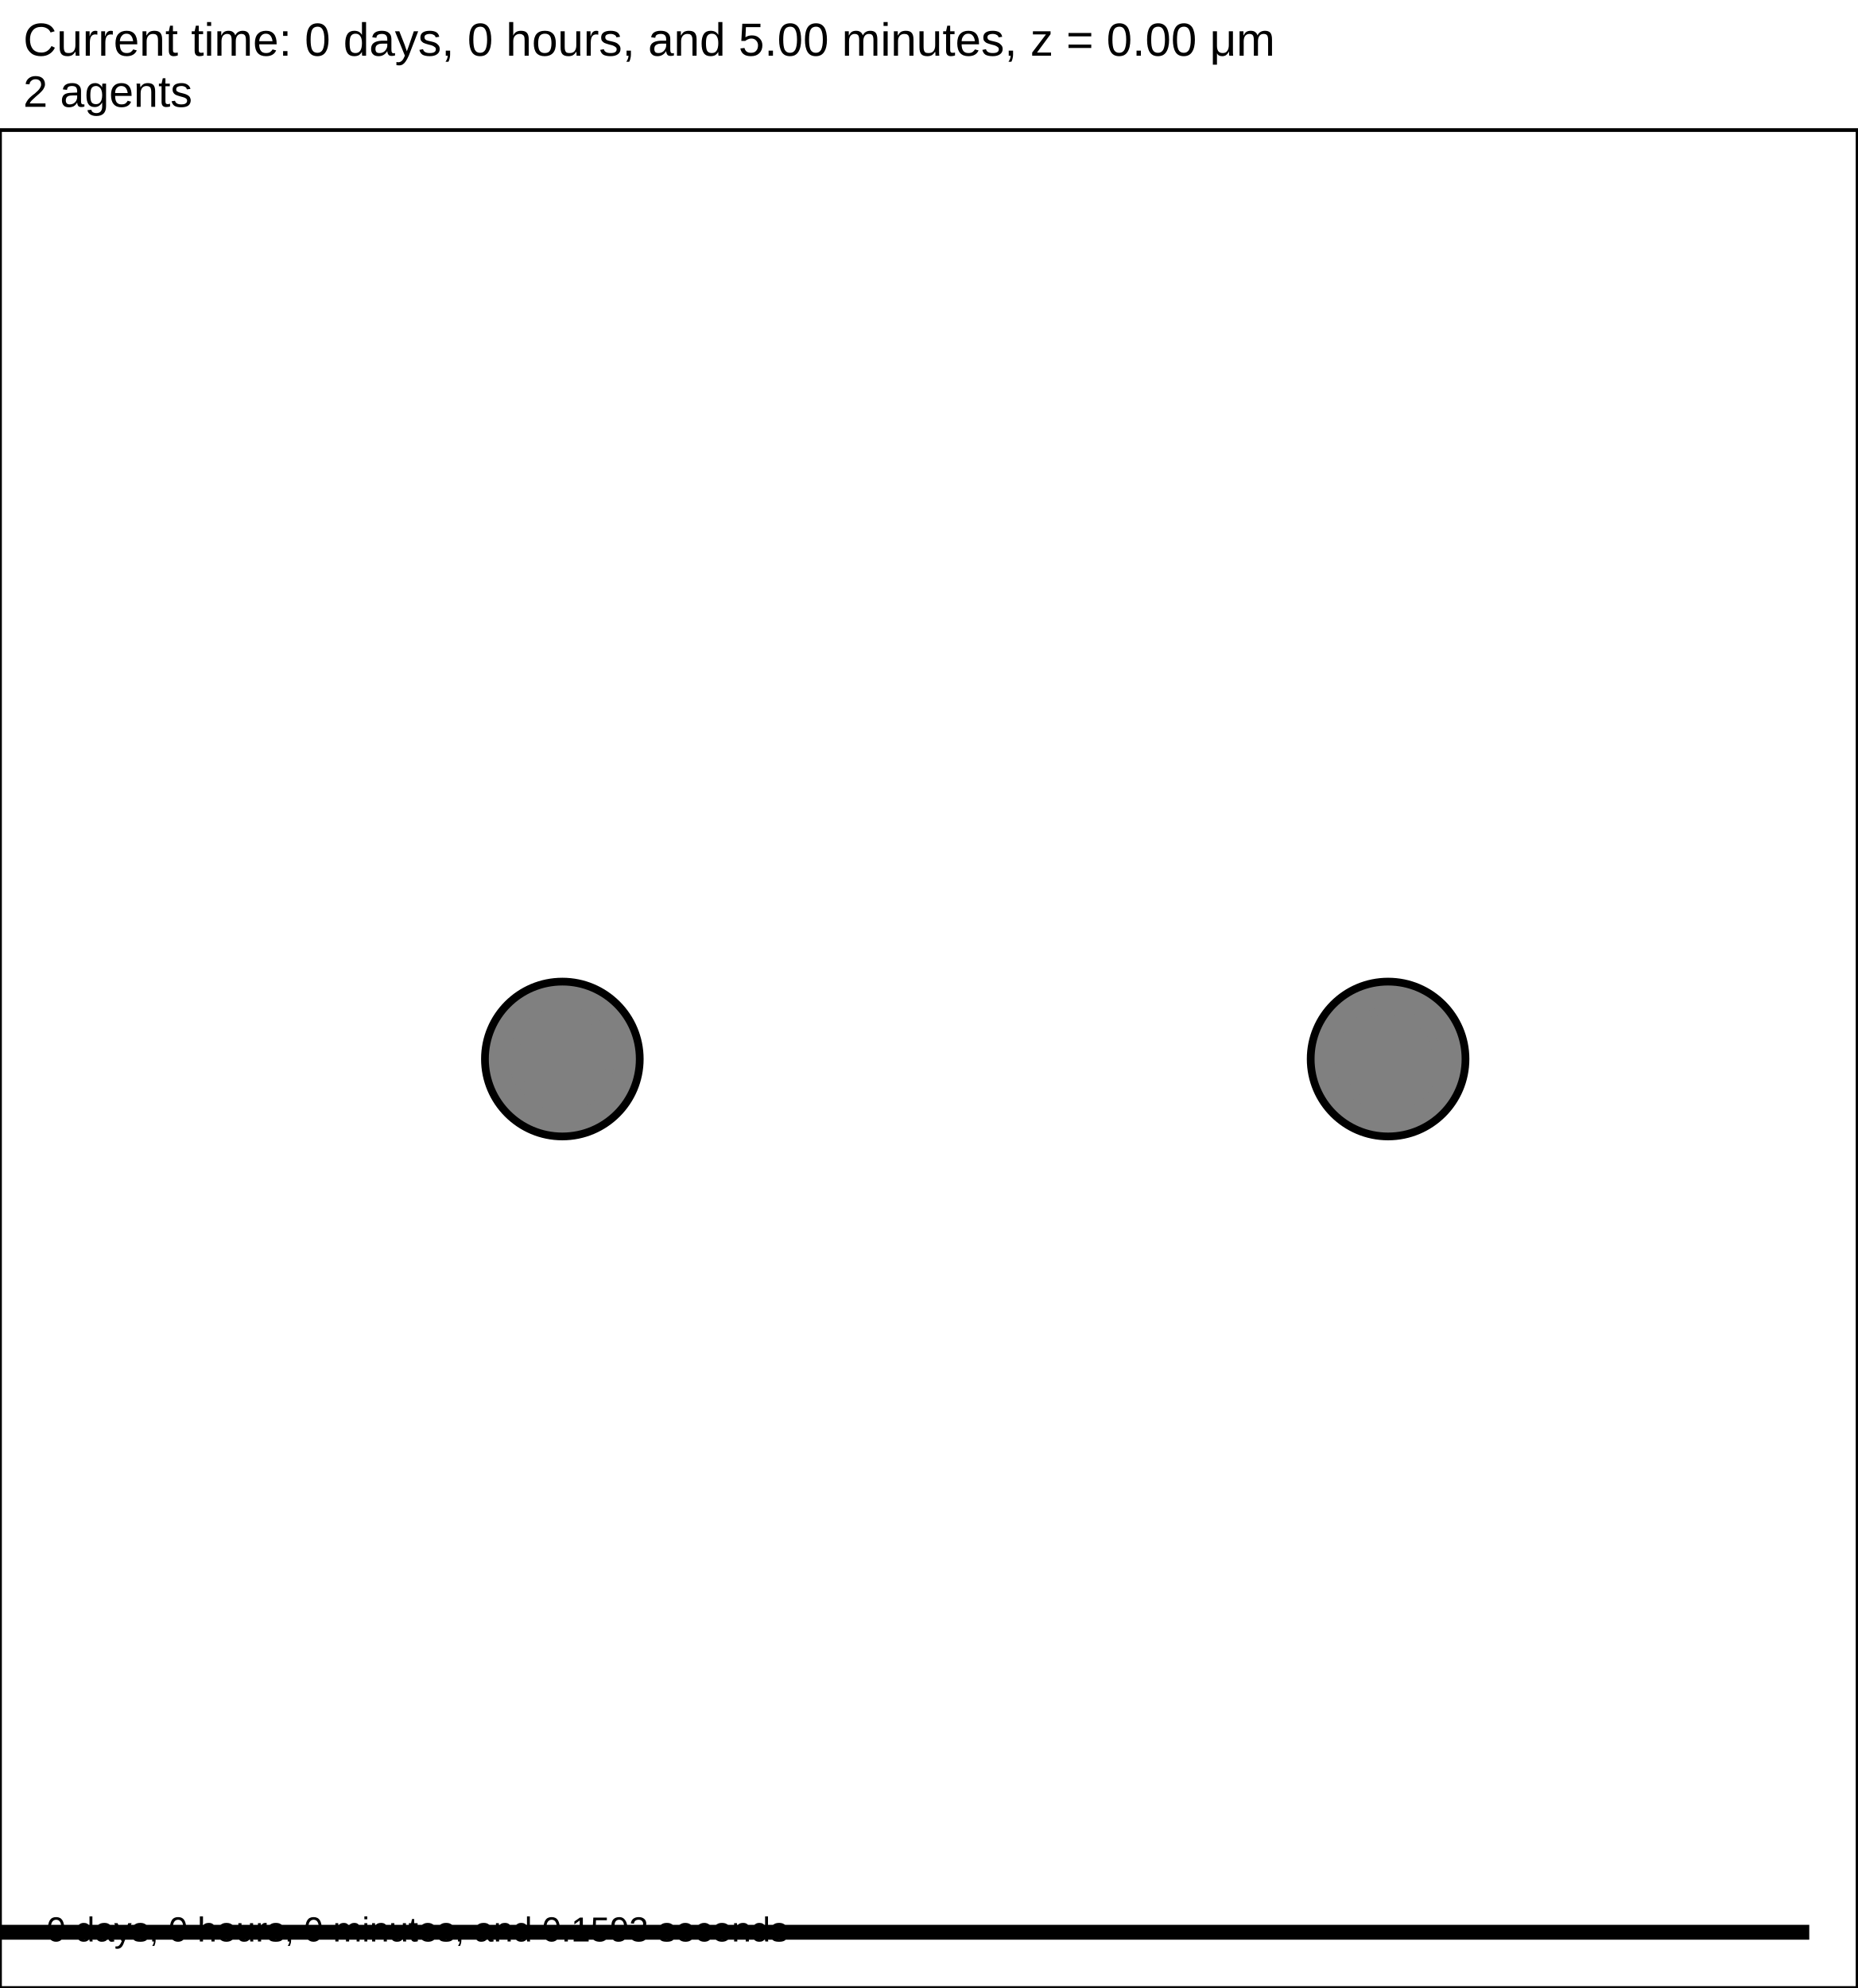
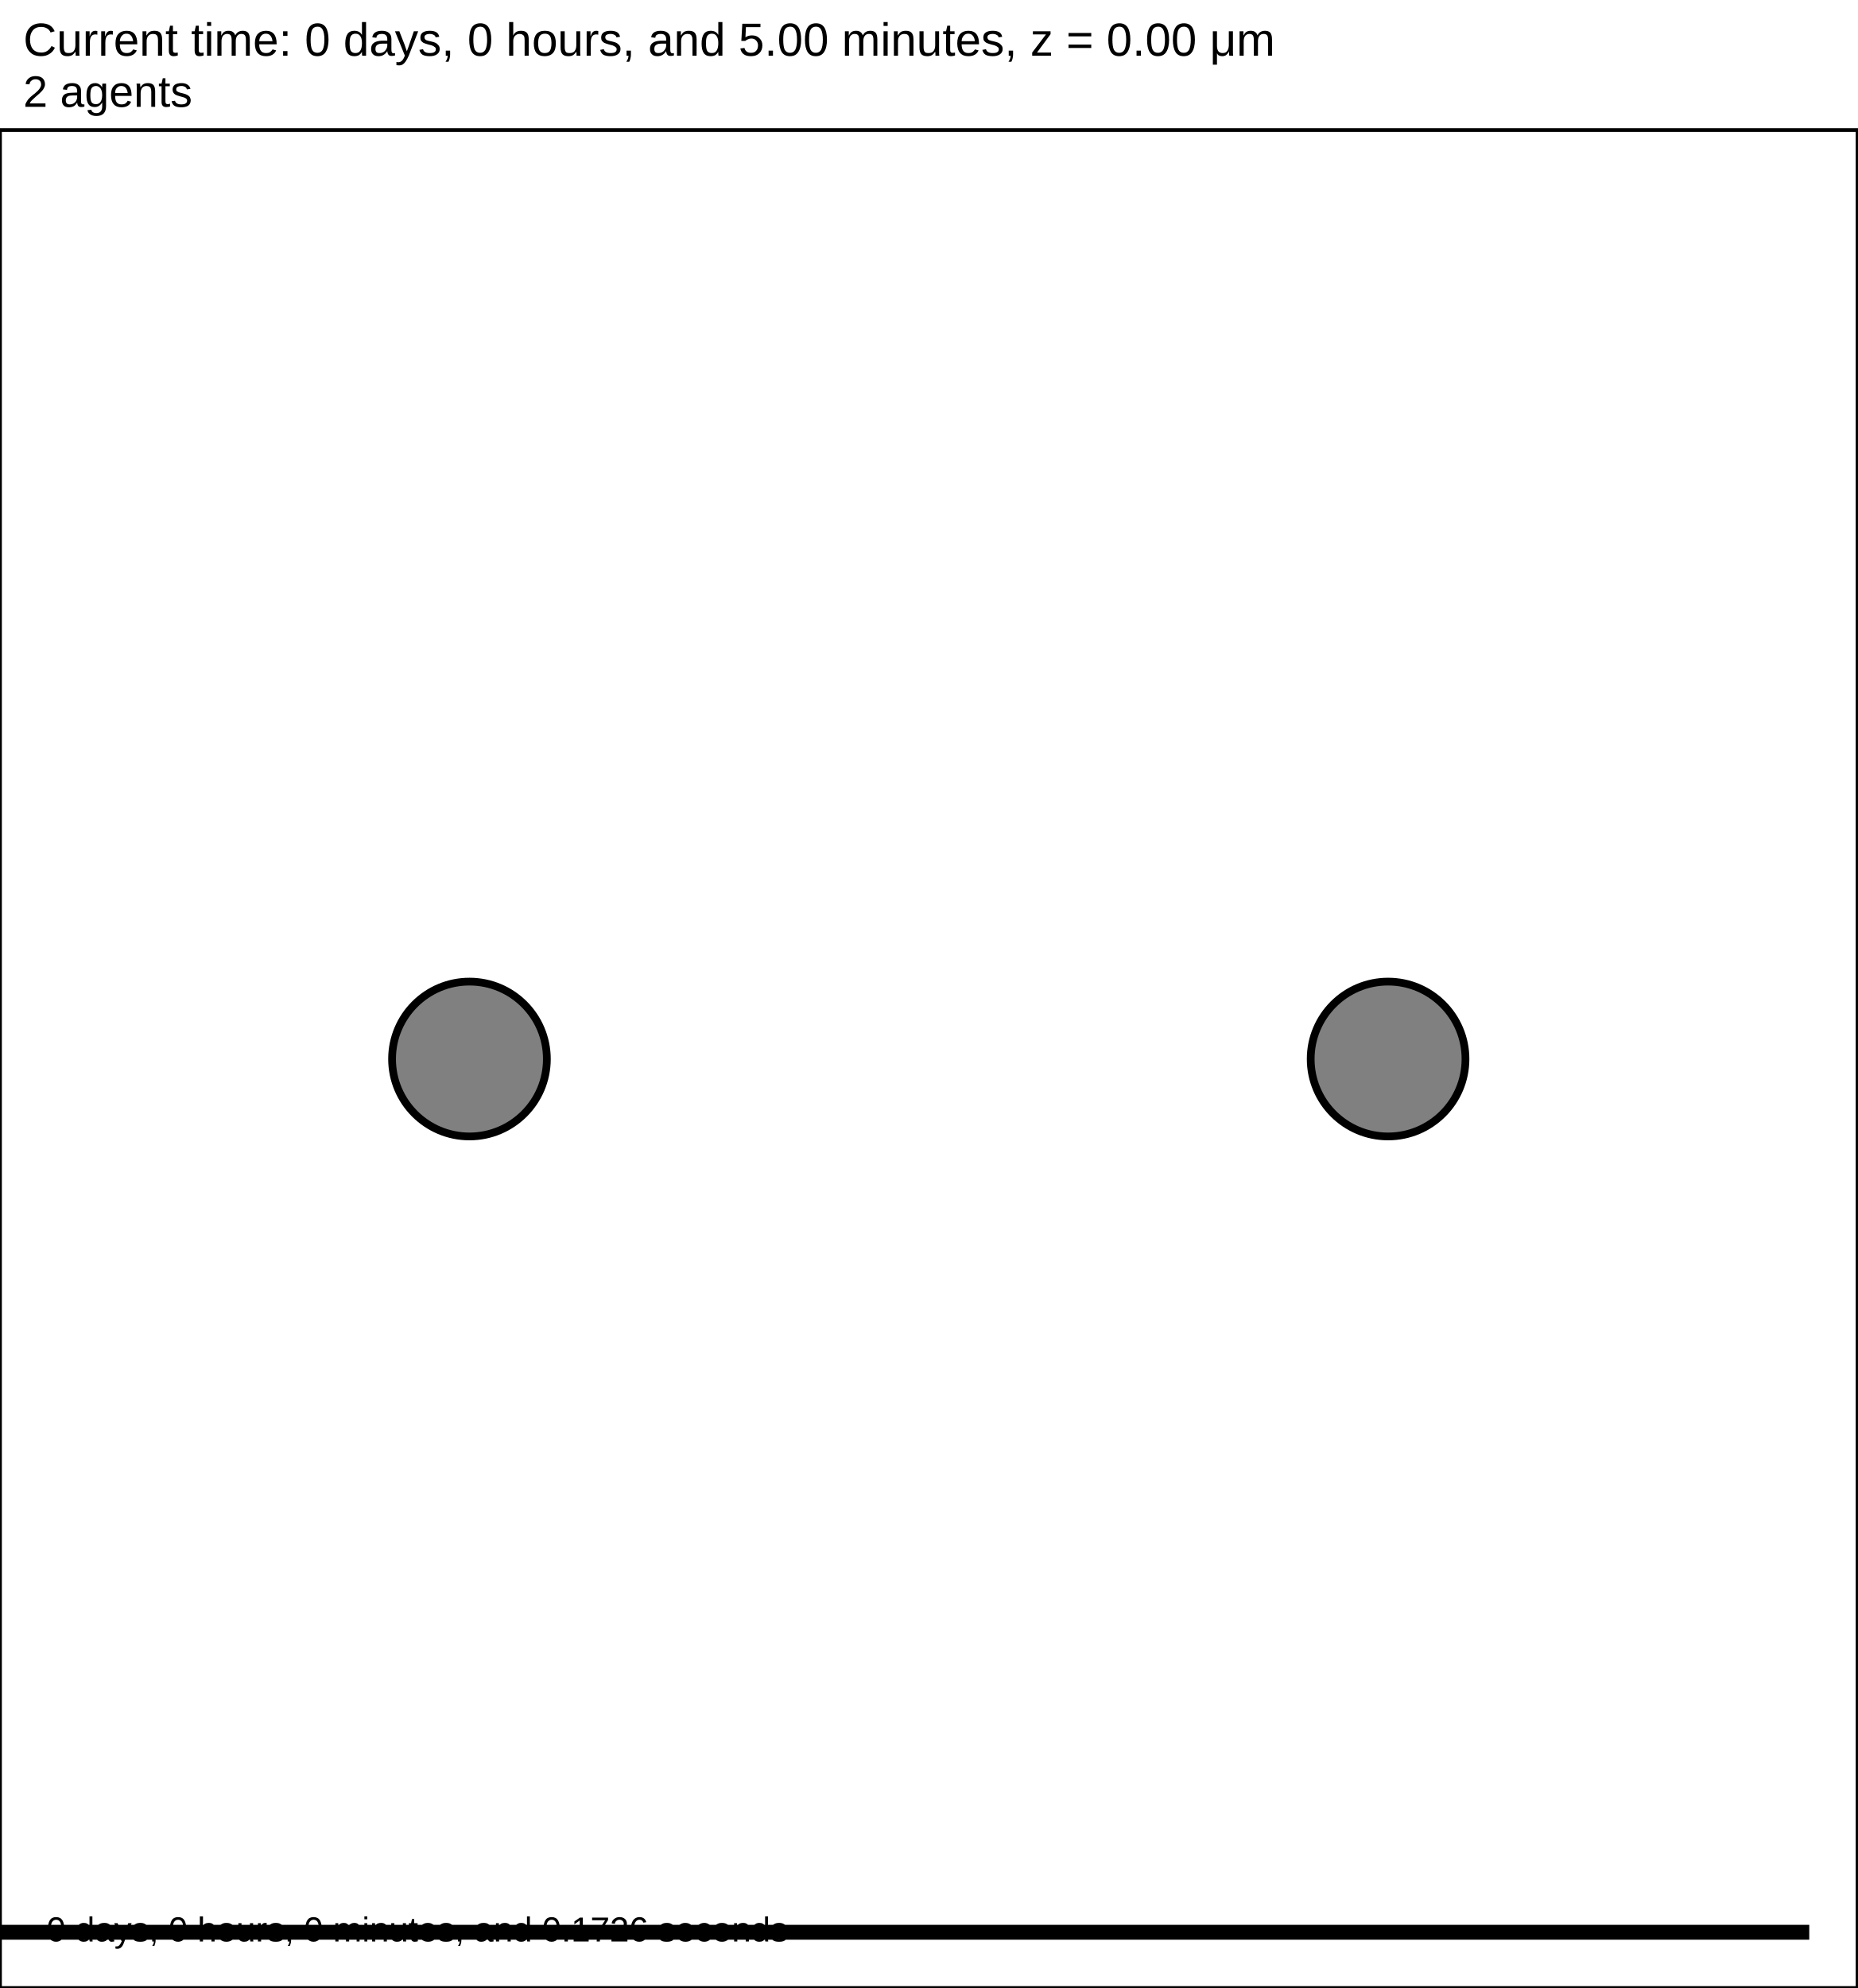
<svg xmlns="http://www.w3.org/2000/svg" version="1.1" width="120" height="128.4" id="svg2">
  <rect x="0" y="0" width="120" height="128.4" stroke-width="0.24" stroke="white" fill="white" />
  <text x="1.5" y="3.6" font-family="Arial" font-size="3" fill="black">
   Current time: 0 days, 0 hours, and 5.00 minutes, z = 0.00 μm
  </text>
  <text x="1.5" y="6.9" font-family="Arial" font-size="2.85" fill="black">
   2 agents
  </text>
  <g id="tissue" transform="translate(0,128.4) scale(1,-1)">
    <g id="ECM">
  </g>
    <g id="cells">
      <g id="cell0" type="agent" dead="false">
        <circle cx="89.672" cy="60" r="5" stroke-width="0.5" stroke="black" fill="grey" />
        <circle cx="89.672" cy="60" r="3.15" stroke-width="0.5" stroke="grey" fill="grey" />
      </g>
      <g id="cell1" type="agent" dead="false">
-         <circle cx="36.328" cy="60" r="5" stroke-width="0.5" stroke="black" fill="grey" />
-         <circle cx="36.328" cy="60" r="3.15" stroke-width="0.5" stroke="grey" fill="grey" />
+         <circle cx="30.328" cy="60" r="5" stroke-width="0.5" stroke="black" fill="grey" />
+         <circle cx="30.328" cy="60" r="3.15" stroke-width="0.5" stroke="grey" fill="grey" />
      </g>
    </g>
  </g>
  <rect x="-83" y="124.2" width="200" height="1.2" stroke-width="0.24" stroke="rgb(255,255,255)" fill="rgb(0,0,0)" />
  <text x="-82.25" y="123.45" font-family="Arial" font-size="3" fill="black">
   200 μm
  </text>
  <text x="3" y="125.4" font-family="Arial" font-size="2.25" fill="black">
-    0 days, 0 hours, 0 minutes, and 0.1593 seconds
+    0 days, 0 hours, 0 minutes, and 0.1726 seconds
  </text>
  <rect x="0" y="8.4" width="120" height="120" stroke-width="0.24" stroke="rgb(0,0,0)" fill="none" />
</svg>
